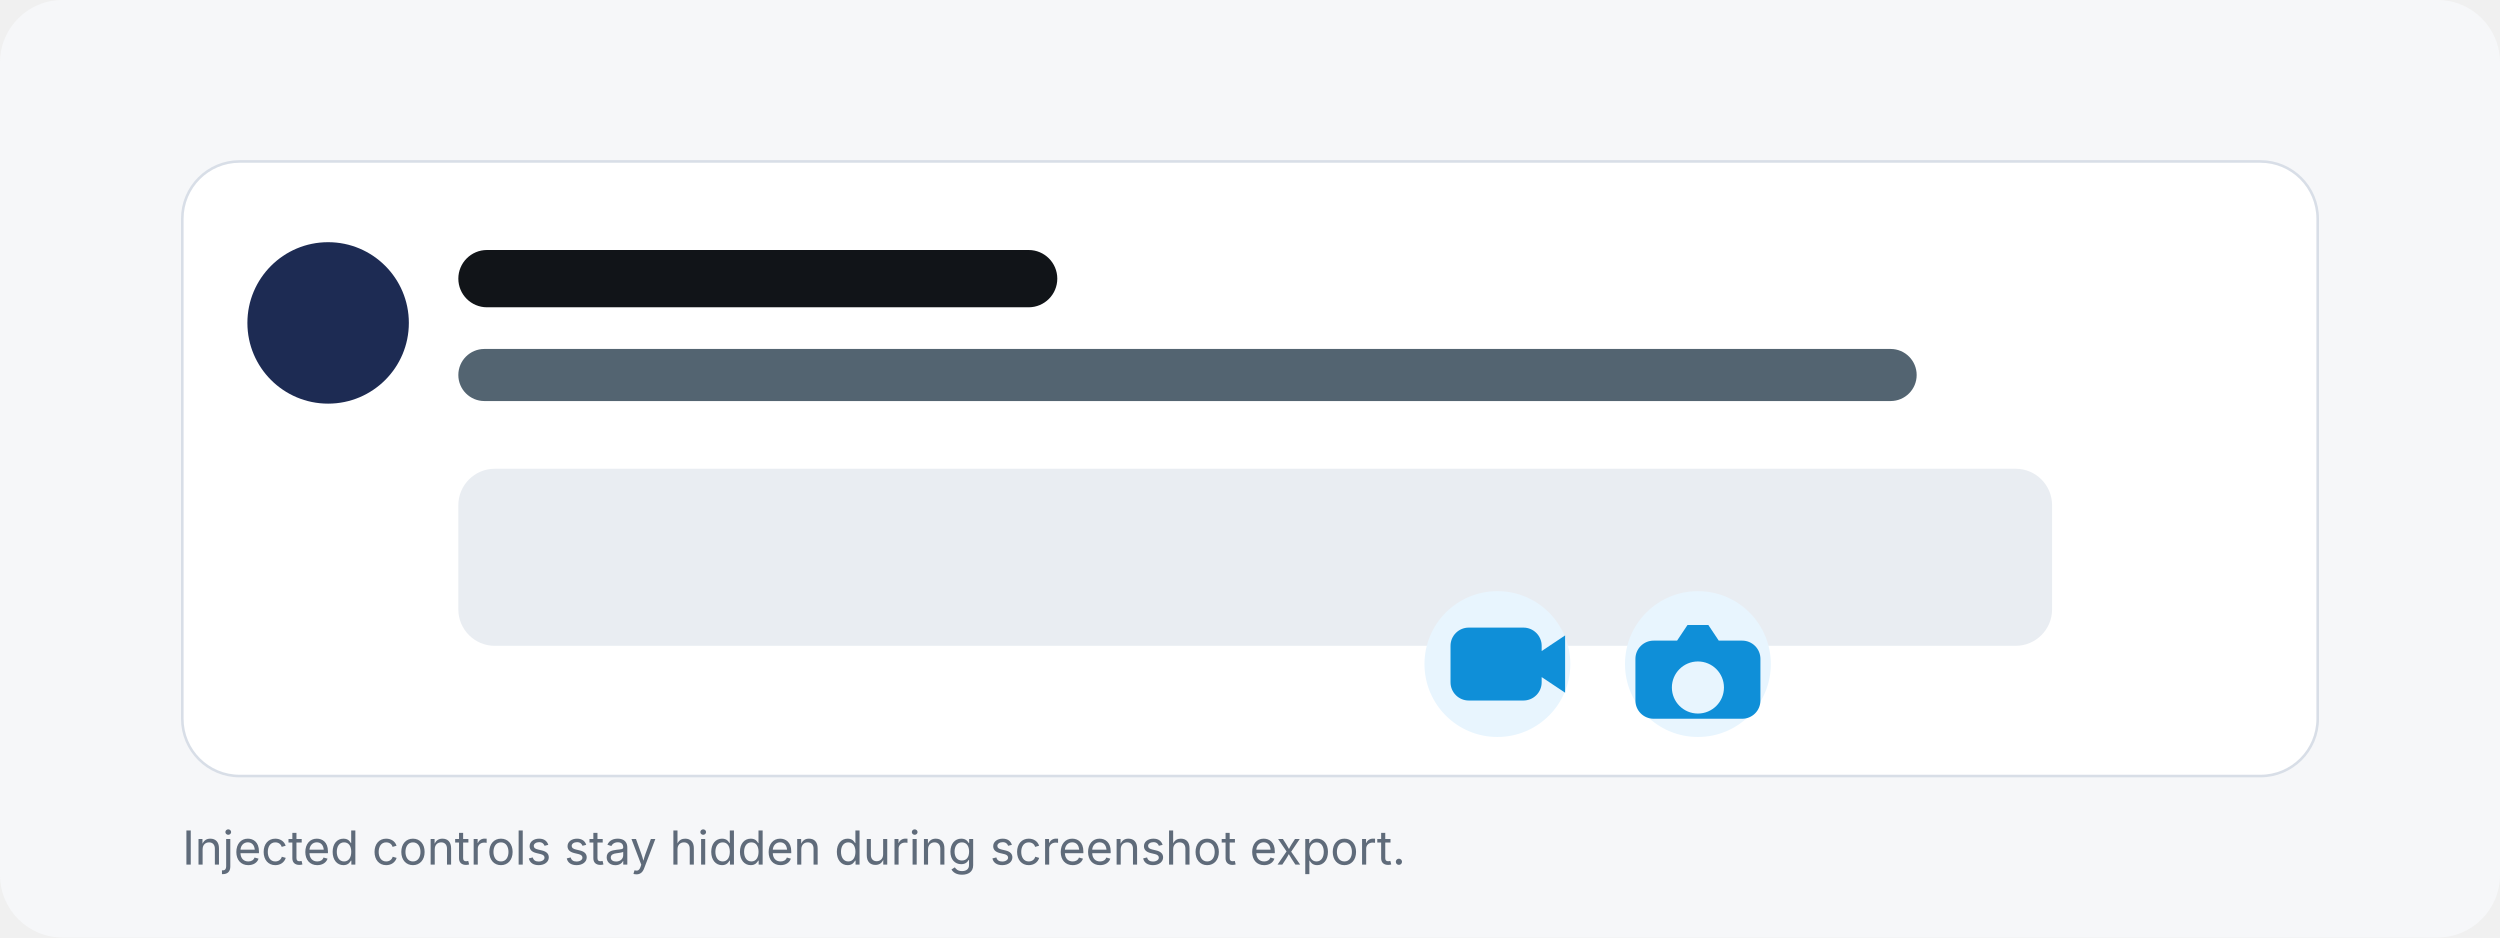
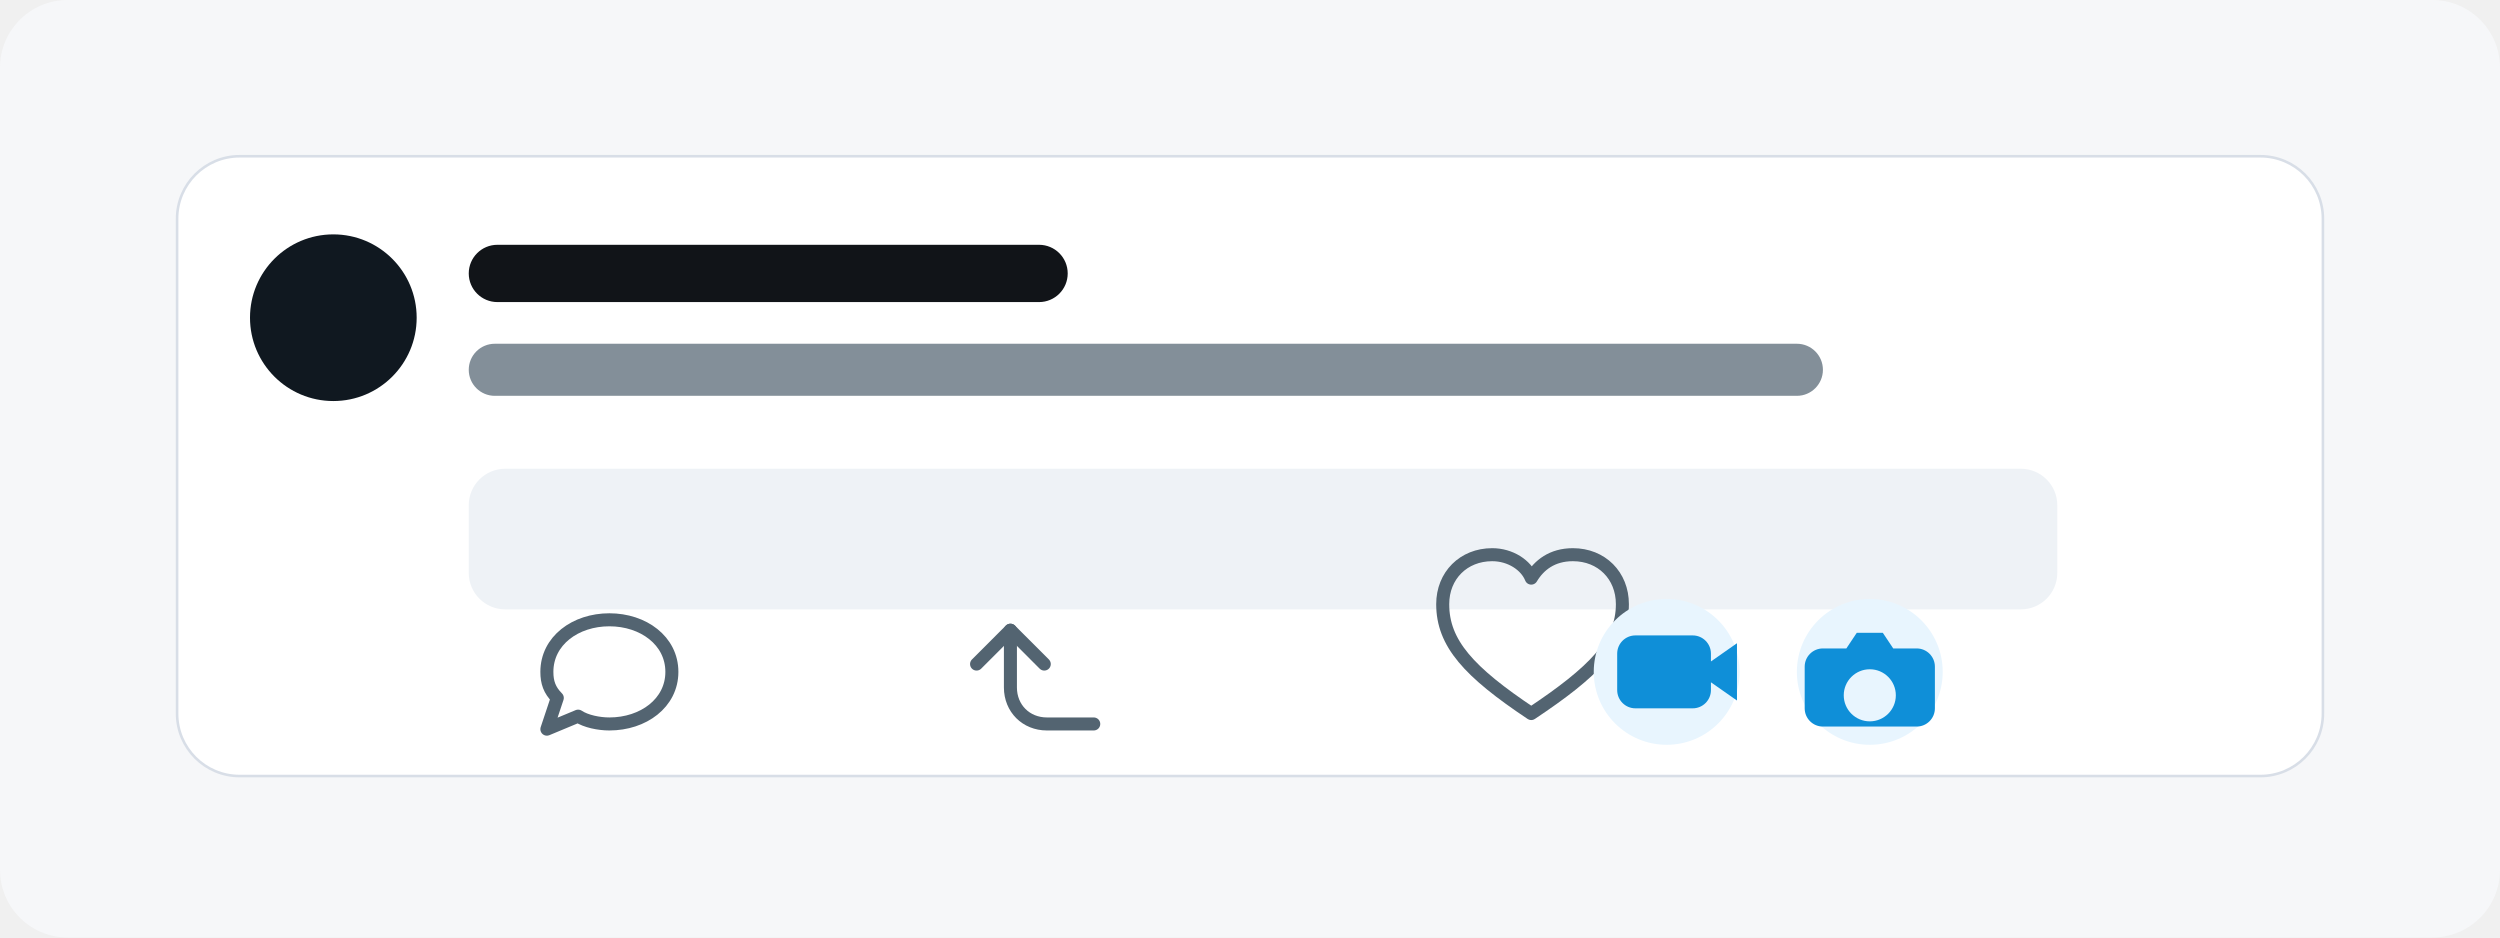
<svg xmlns="http://www.w3.org/2000/svg" viewBox="0 0 960 360" role="img" aria-labelledby="title desc">
-   <rect width="960" height="360" rx="24" fill="#f6f7f9" />
-   <rect x="70" y="62" width="820" height="236" rx="22" fill="#fff" stroke="#d8dee7" />
-   <circle cx="126" cy="124" r="31" fill="#1d2b53" />
-   <rect x="176" y="96" width="230" height="22" rx="11" fill="#111418" />
-   <rect x="176" y="134" width="560" height="20" rx="10" fill="#536471" />
-   <rect x="176" y="180" width="612" height="68" rx="14" fill="#e9edf2" />
-   <g transform="translate(575 255)">
+   <rect width="960" height="360" rx="26" fill="#f6f7f9" />
+   <rect x="68" y="60" width="824" height="238" rx="24" fill="#fff" stroke="#d8dee7" />
+   <circle cx="128" cy="122" r="32" fill="#101820" />
+   <rect x="180" y="94" width="230" height="22" rx="11" fill="#111418" />
+   <rect x="180" y="132" width="520" height="20" rx="10" fill="#536471" opacity="0.72" />
+   <rect x="180" y="180" width="610" height="54" rx="14" fill="#eef2f6" />
+   <g transform="translate(210 258)" fill="none" stroke="#536471" stroke-width="5" stroke-linecap="round" stroke-linejoin="round">
+     <path d="M0 0c0-12 11-20 24-20s24 8 24 20-11 20-24 20c-4 0-9-1-12-3L0 22l4-12c-3-3-4-6-4-10Z" />
+     <path d="M178-16v22c0 8 6 14 14 14h18" />
+     <path d="M178-16l-13 13m13-13 13 13" />
+     <path d="M378 16c-24-16-34-27-34-42 0-11 8-19 19-19 7 0 13 4 15 9 3-5 8-9 16-9 11 0 19 8 19 19 0 15-11 26-35 42Z" />
+   </g>
+   <g transform="translate(640 258)">
    <circle cx="0" cy="0" r="28" fill="#e8f5fe" />
-     <path d="M-11-14h21a7 7 0 017 7v2l9-6v22l-9-6v2a7 7 0 01-7 7h-21a7 7 0 01-7-7V-7a7 7 0 017-7Z" fill="#0f8fd8" />
+     <path d="M-12-14h22a7 7 0 017 7v3l10-7v22l-10-7v3a7 7 0 01-7 7h-22a7 7 0 01-7-7V-7a7 7 0 017-7Z" fill="#0f8fd8" />
  </g>
-   <g transform="translate(652 255)">
+   <g transform="translate(718 258)">
    <circle cx="0" cy="0" r="28" fill="#e8f5fe" />
-     <path d="M-17-9h9l4-6h8l4 6h9a7 7 0 017 7v16a7 7 0 01-7 7h-34a7 7 0 01-7-7V-2a7 7 0 017-7Zm17 8a10 10 0 100 20 10 10 0 000-20Z" fill="#0f8fd8" />
+     <path d="M-18-9h9l4-6h10l4 6h9a7 7 0 017 7v16a7 7 0 01-7 7h-36a7 7 0 01-7-7V-2a7 7 0 017-7Zm18 8a10 10 0 100 20 10 10 0 000-20Z" fill="#0f8fd8" />
  </g>
-   <text x="70" y="332" fill="#5f6b7a" font-family="Inter, Arial, sans-serif" font-size="18">Injected controls stay hidden during screenshot export.</text>
</svg>
